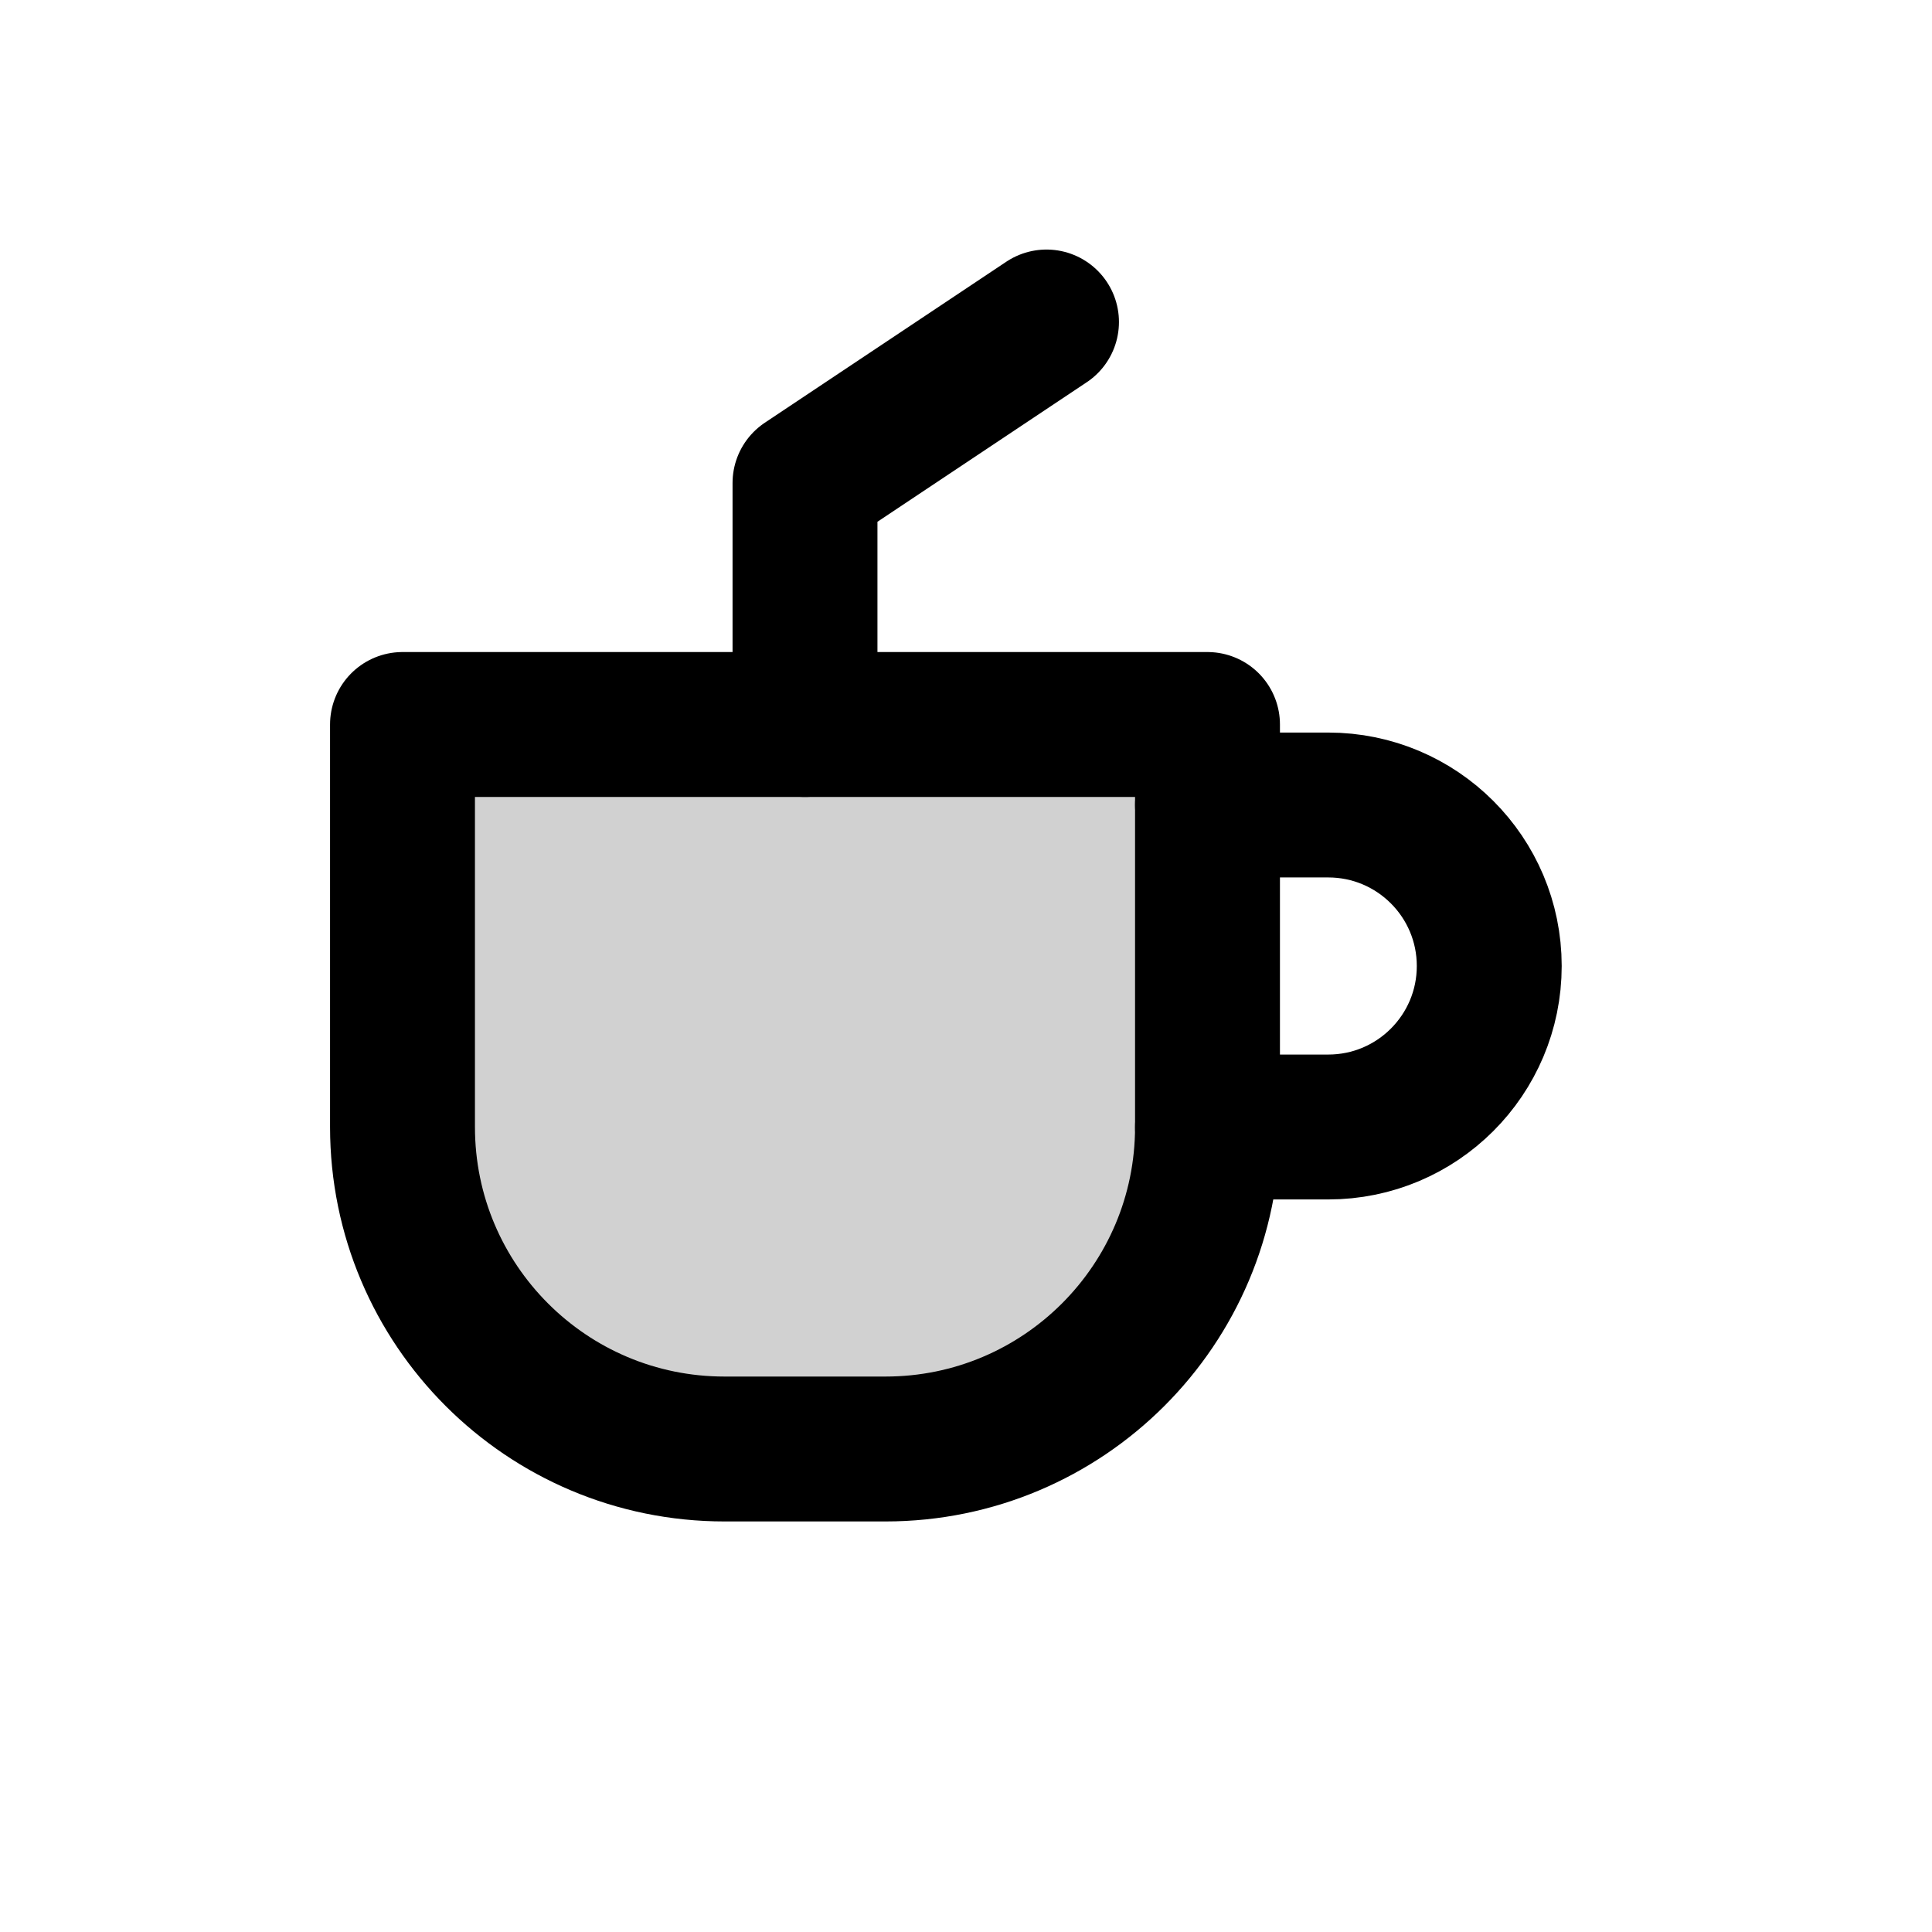
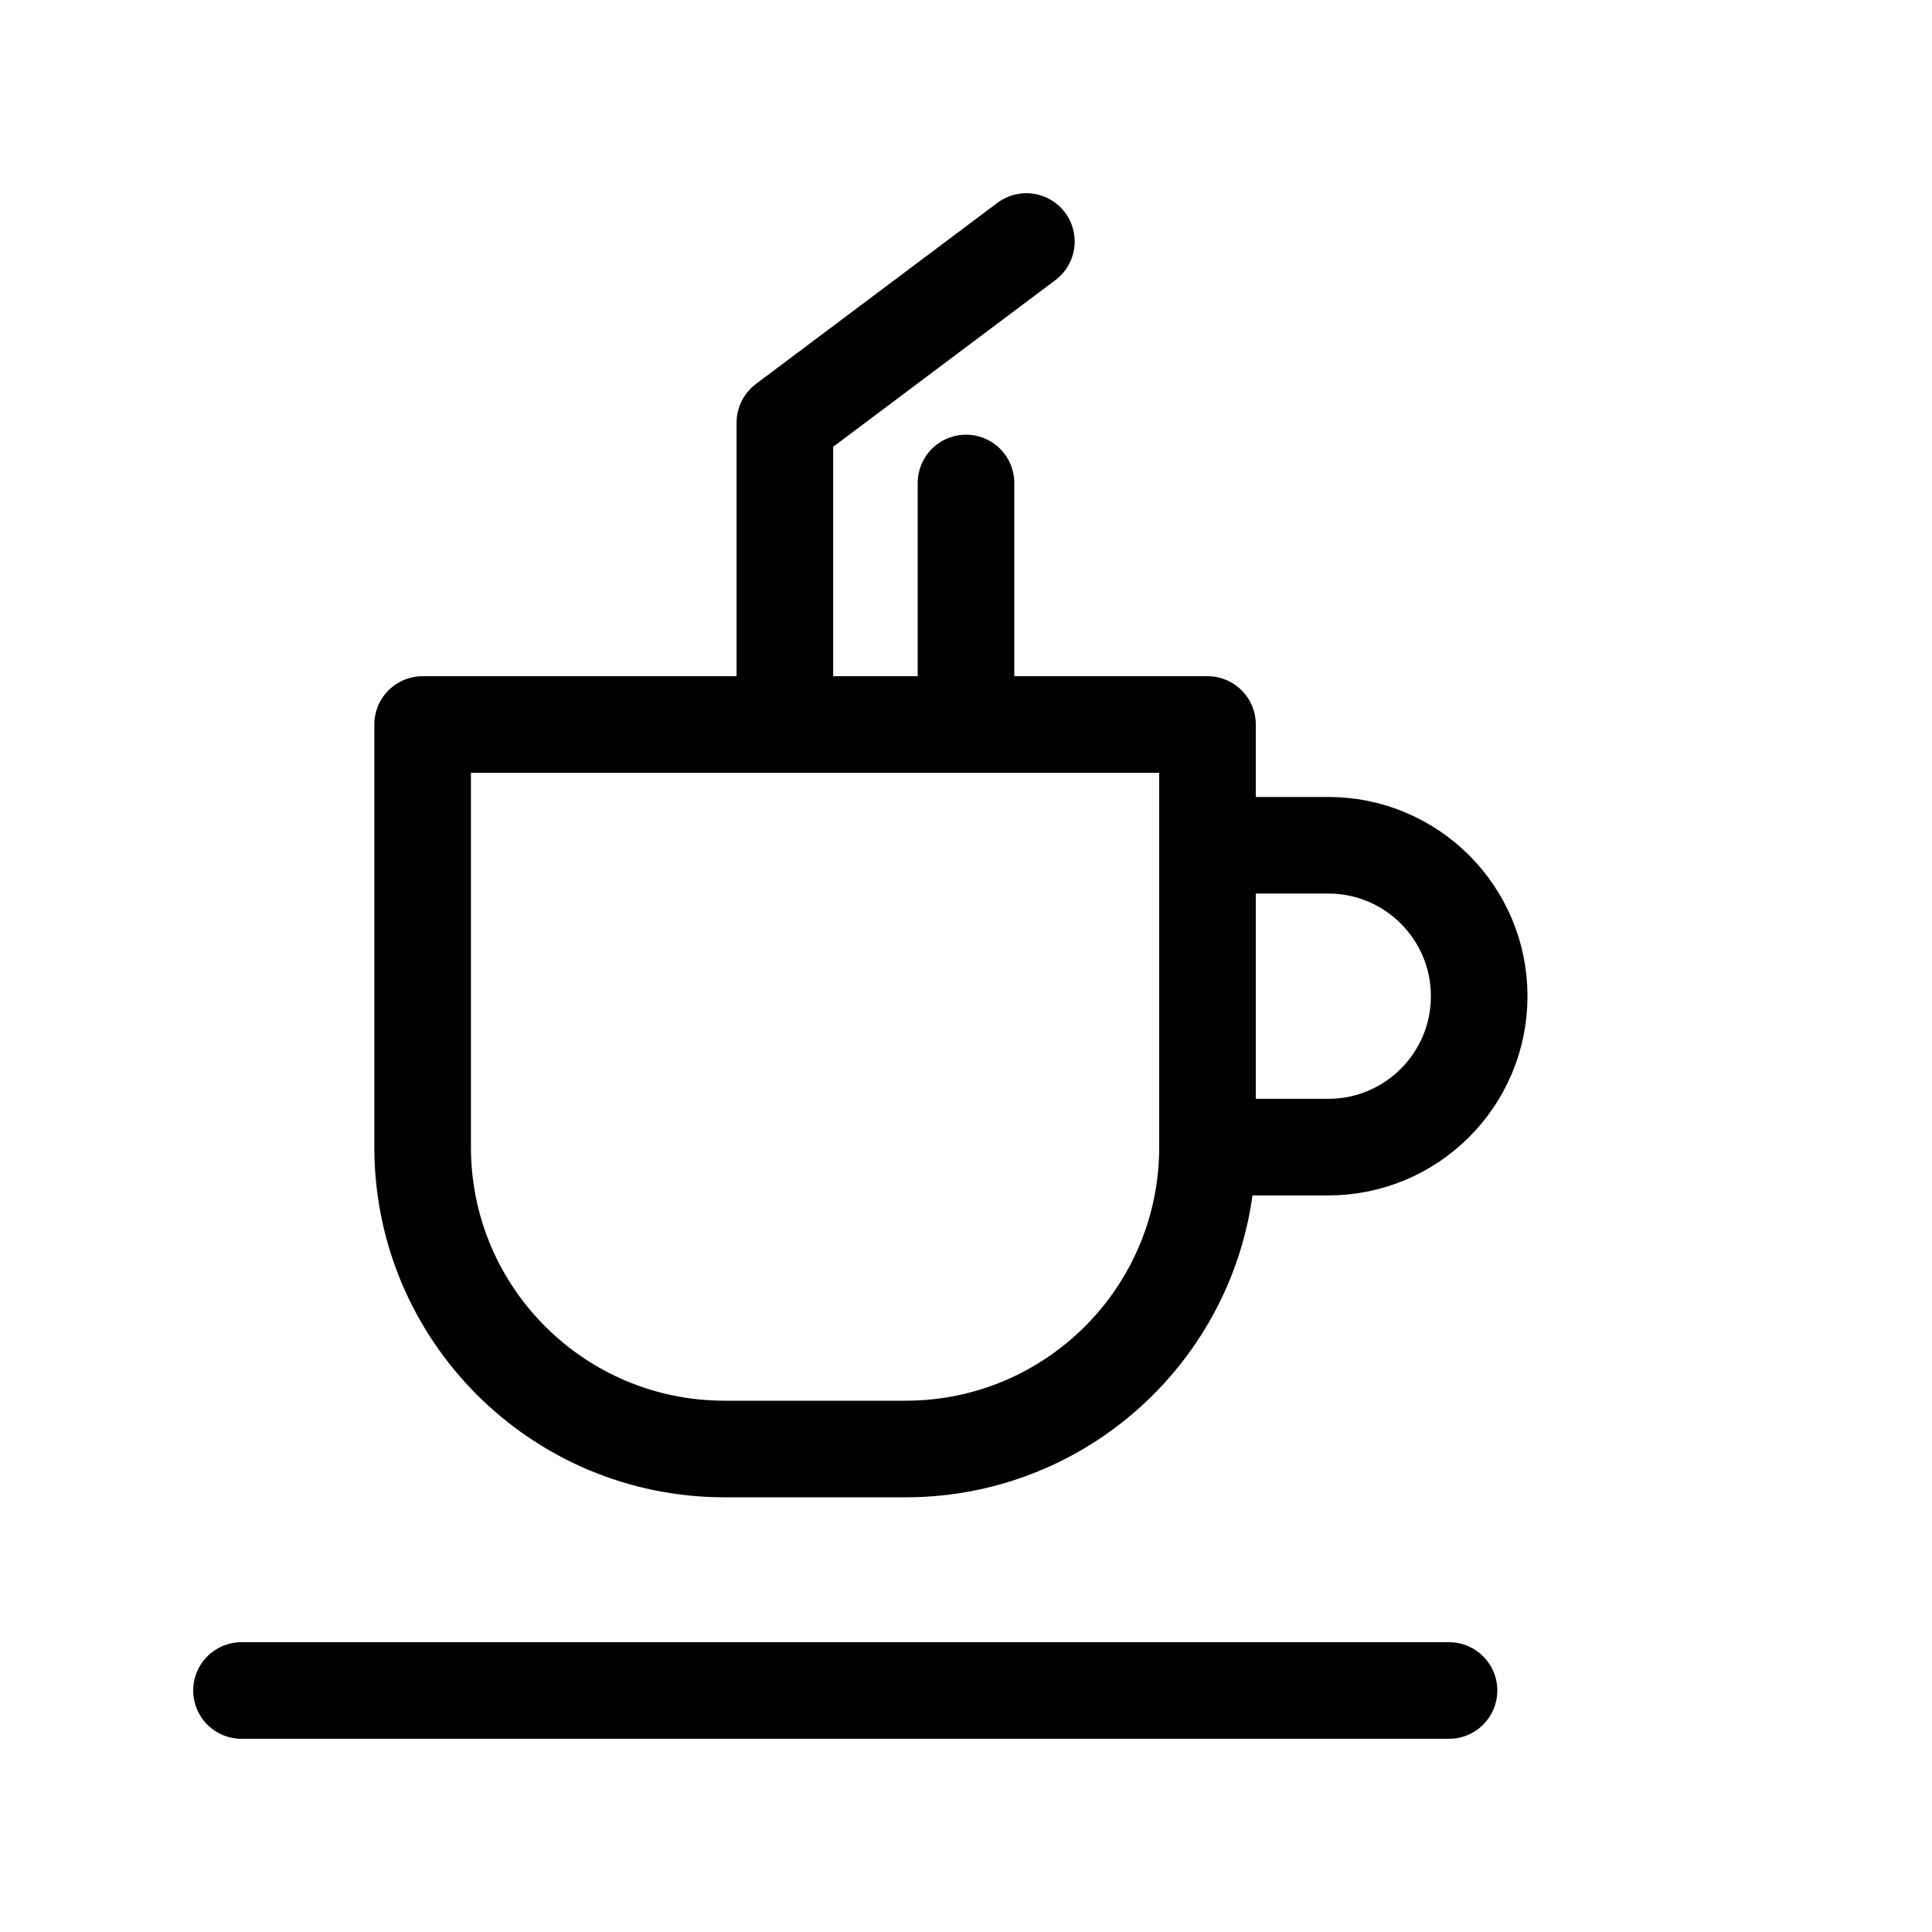
- <svg xmlns="http://www.w3.org/2000/svg" viewBox="0 0 24 24" fill="none" stroke="currentColor" stroke-width="1.8" stroke-linecap="round" stroke-linejoin="round" role="img" aria-label="Tea">
-   <path d="M5 9h10v5a4 4 0 0 1-4 4H9a4 4 0 0 1-4-4z" fill="currentColor" opacity=".18" stroke="none" />
-   <path d="M5 9h10v5a4 4 0 0 1-4 4H9a4 4 0 0 1-4-4z" />
-   <path d="M15 10h1.5a2 2 0 0 1 0 4H15" />
-   <path d="M10 9V6l3-2" />
+ <svg xmlns="http://www.w3.org/2000/svg" viewBox="0 0 32 32" fill="none" stroke="currentColor" stroke-width="1.6" stroke-linecap="round" stroke-linejoin="round" role="img" aria-label="Tea">
+   <path d="M7 12h13v7a5 5 0 0 1-5 5h-3a5 5 0 0 1-5-5z" />
+   <path d="M20 14h2a2.5 2.5 0 0 1 0 5h-2" />
+   <path d="M13 12V7l4-3" />
+   <path d="M4 28h20" />
+   <path d="M16 8v4" />
</svg>
